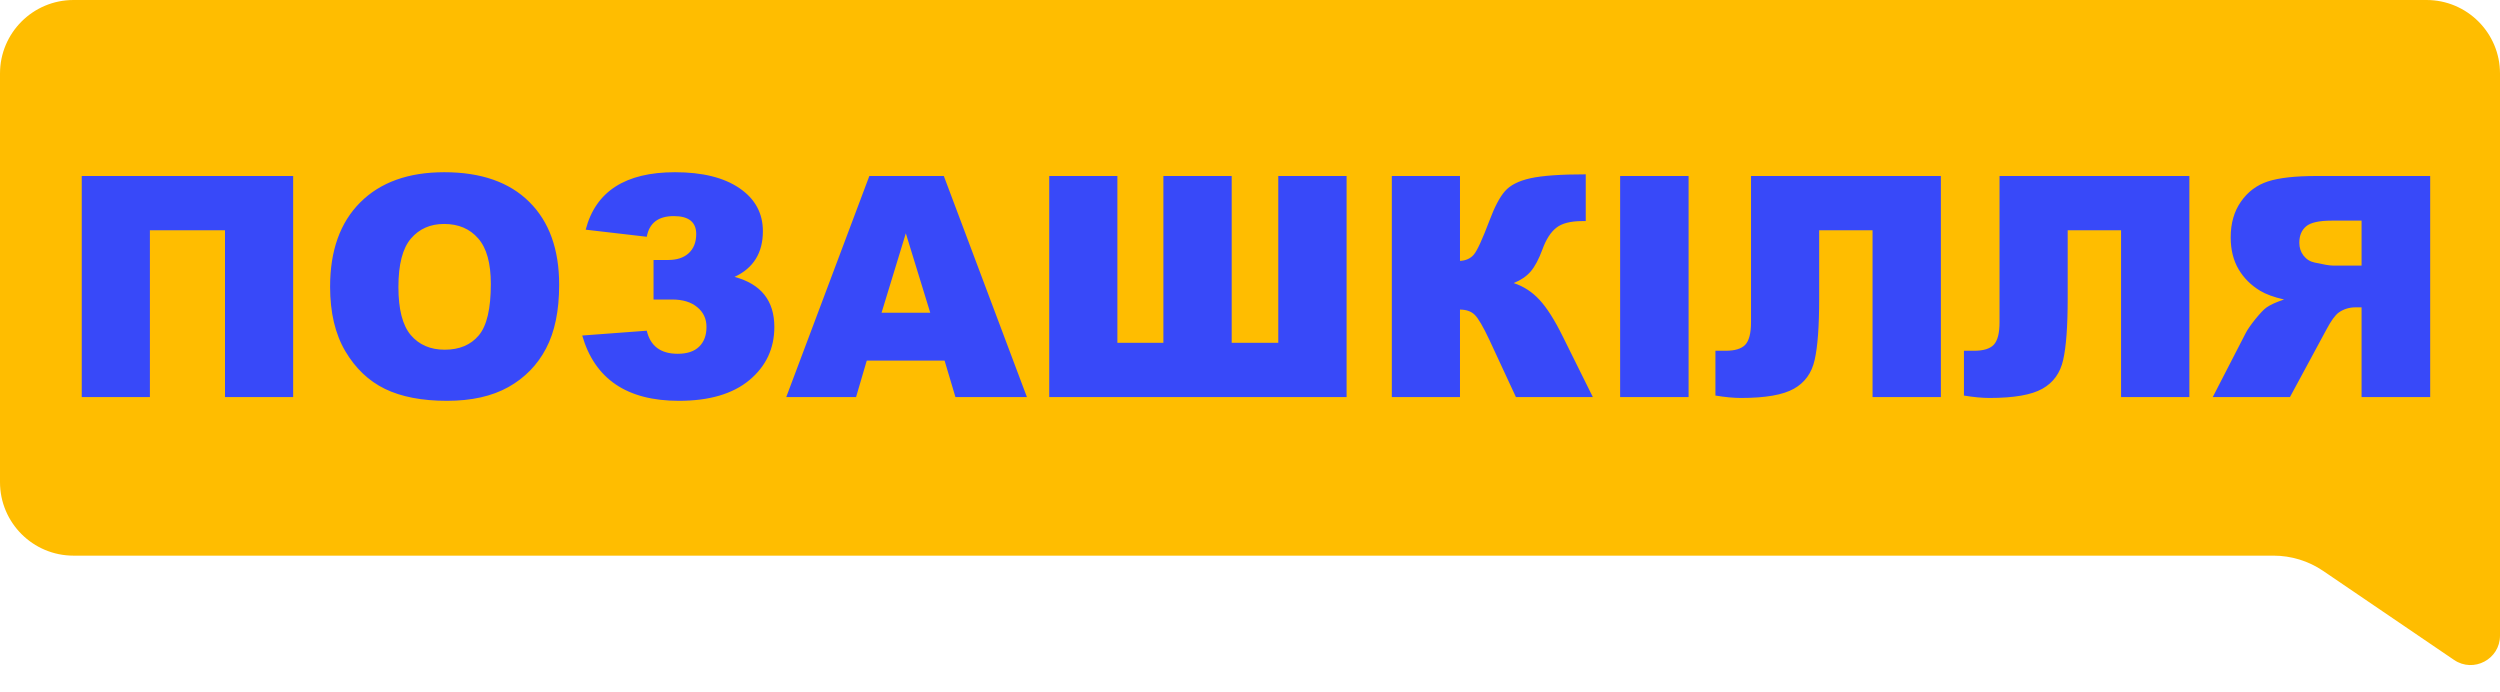
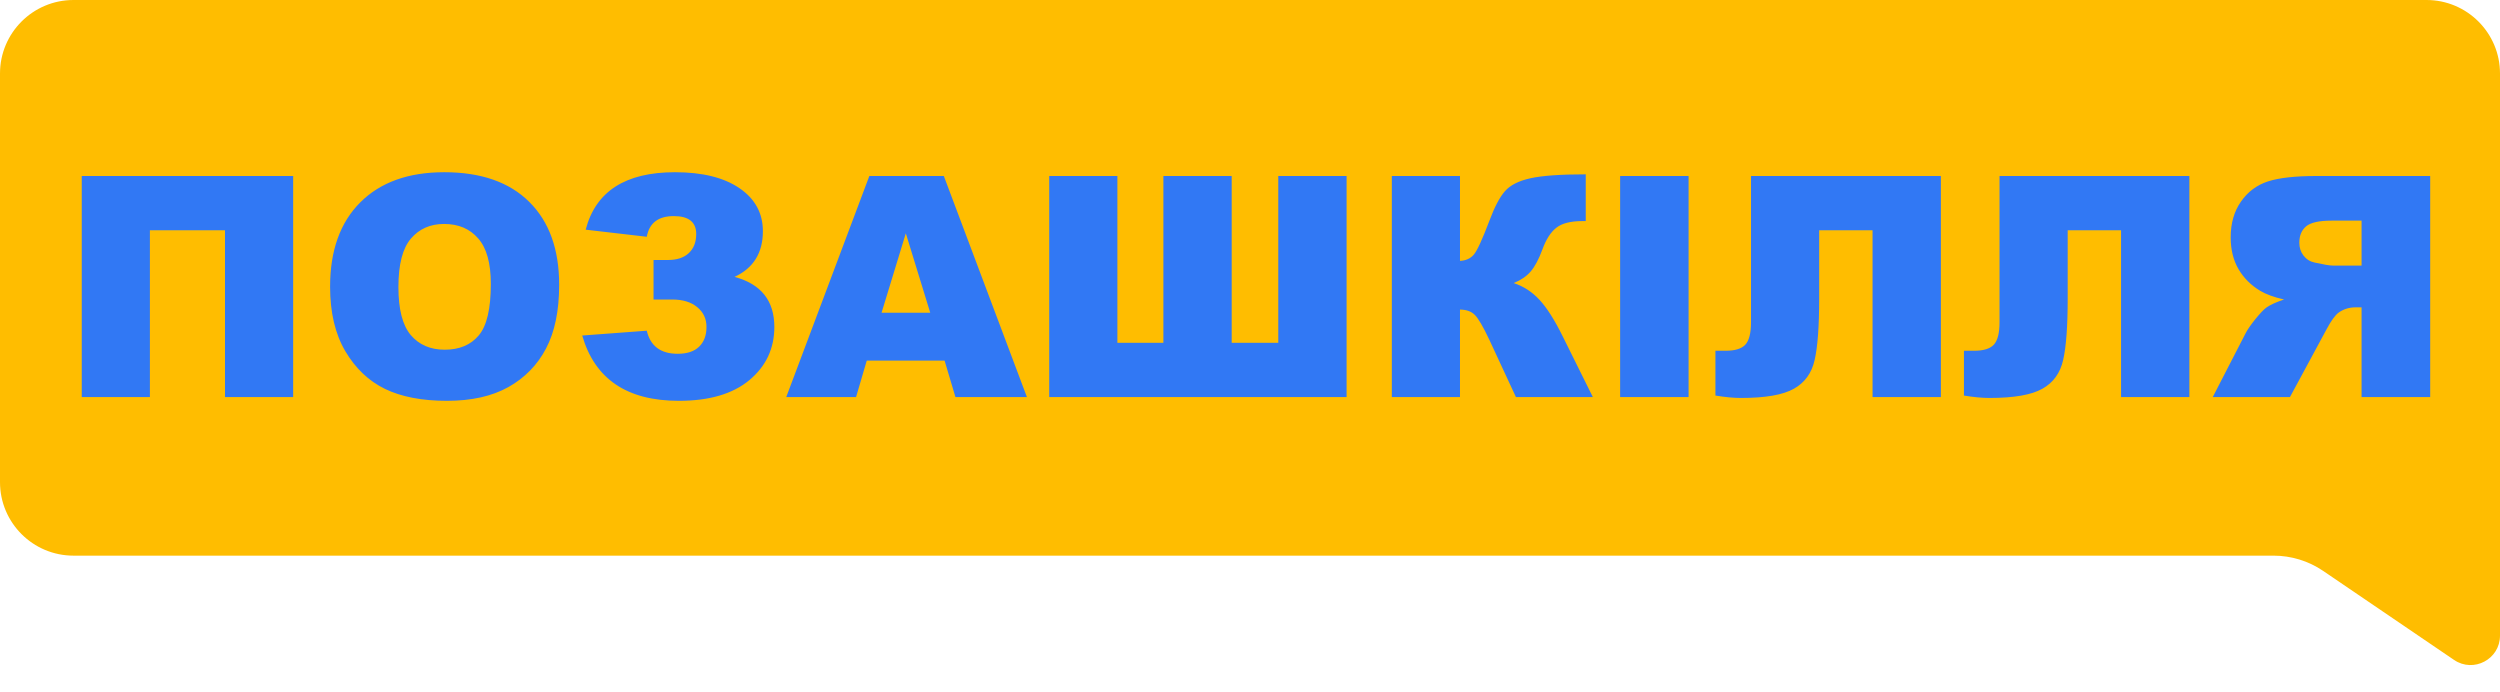
<svg xmlns="http://www.w3.org/2000/svg" width="170" height="47" viewBox="0 0 170 47" fill="none">
  <path d="M0 5C0 2.239 2.239 0 5 0H120H165C167.761 0 170 2.239 170 5V43.221C170 44.827 168.203 45.778 166.875 44.875L157.976 38.823C156.981 38.146 155.805 37.784 154.602 37.784H5C2.239 37.784 0 35.546 0 32.784V5Z" fill="#FFBD00" />
-   <path d="M19.935 27H15.3V15.659H10.193V27H5.559V11.968H19.935V27ZM22.447 19.494C22.447 17.04 23.13 15.129 24.498 13.762C25.865 12.395 27.769 11.711 30.209 11.711C32.711 11.711 34.639 12.385 35.992 13.731C37.346 15.071 38.023 16.951 38.023 19.371C38.023 21.128 37.725 22.57 37.13 23.698C36.542 24.819 35.688 25.694 34.567 26.323C33.453 26.945 32.062 27.256 30.394 27.256C28.698 27.256 27.294 26.986 26.179 26.446C25.072 25.906 24.173 25.052 23.482 23.883C22.792 22.714 22.447 21.251 22.447 19.494ZM27.092 19.515C27.092 21.032 27.372 22.123 27.933 22.786C28.5 23.449 29.269 23.78 30.24 23.78C31.238 23.78 32.01 23.456 32.557 22.806C33.104 22.157 33.377 20.991 33.377 19.31C33.377 17.895 33.09 16.862 32.516 16.213C31.949 15.557 31.176 15.229 30.199 15.229C29.262 15.229 28.51 15.56 27.943 16.223C27.375 16.886 27.092 17.983 27.092 19.515ZM49.948 18.828C51.752 19.313 52.655 20.448 52.655 22.232C52.655 23.702 52.087 24.908 50.953 25.852C49.825 26.788 48.228 27.256 46.164 27.256C42.637 27.256 40.446 25.776 39.591 22.816L43.98 22.488C44.226 23.534 44.927 24.057 46.082 24.057C46.725 24.057 47.21 23.896 47.538 23.575C47.873 23.254 48.041 22.806 48.041 22.232C48.041 21.678 47.832 21.23 47.415 20.889C46.998 20.54 46.427 20.366 45.703 20.366H44.441V17.679H45.436C46.031 17.679 46.496 17.525 46.831 17.218C47.172 16.903 47.343 16.469 47.343 15.915C47.343 15.102 46.834 14.695 45.815 14.695C44.763 14.695 44.151 15.164 43.98 16.1L39.827 15.618C40.504 13.014 42.527 11.711 45.898 11.711C47.764 11.711 49.227 12.074 50.286 12.798C51.346 13.523 51.876 14.497 51.876 15.721C51.876 17.197 51.233 18.233 49.948 18.828ZM64.231 24.519H58.94L58.212 27H53.465L59.115 11.968H64.18L69.83 27H64.97L64.231 24.519ZM63.257 21.268L61.596 15.864L59.945 21.268H63.257ZM91.568 27H71.348V11.968H75.982V23.309H79.11V11.968H83.755V23.309H86.923V11.968H91.568V27ZM108.313 27H103.083L101.279 23.114C100.848 22.198 100.513 21.627 100.274 21.401C100.035 21.169 99.703 21.053 99.279 21.053V27H94.644V11.968H99.279V17.741C99.683 17.72 99.997 17.577 100.223 17.31C100.448 17.044 100.8 16.278 101.279 15.013C101.627 14.077 101.979 13.407 102.335 13.003C102.69 12.593 103.268 12.299 104.068 12.122C104.868 11.944 106.122 11.855 107.831 11.855V15.034H107.595C106.802 15.034 106.214 15.184 105.832 15.485C105.449 15.786 105.134 16.274 104.888 16.951C104.642 17.621 104.375 18.123 104.088 18.459C103.808 18.787 103.422 19.05 102.93 19.248C103.6 19.467 104.184 19.846 104.683 20.386C105.182 20.919 105.712 21.753 106.272 22.888L108.313 27ZM110.169 11.968H114.824V27H110.169V11.968ZM131.979 27H127.334V15.659H123.704V20.284C123.704 22.184 123.602 23.582 123.396 24.477C123.198 25.366 122.727 26.019 121.981 26.436C121.243 26.853 120.047 27.061 118.393 27.061C117.887 27.061 117.306 27.007 116.649 26.898V23.852H117.347C117.976 23.852 118.42 23.715 118.68 23.442C118.939 23.162 119.069 22.652 119.069 21.914V11.968H131.979V27ZM148.877 27H144.232V15.659H140.603V20.284C140.603 22.184 140.5 23.582 140.295 24.477C140.097 25.366 139.625 26.019 138.88 26.436C138.142 26.853 136.945 27.061 135.291 27.061C134.785 27.061 134.204 27.007 133.548 26.898V23.852H134.245C134.874 23.852 135.318 23.715 135.578 23.442C135.838 23.162 135.968 22.652 135.968 21.914V11.968H148.877V27ZM165.253 27V11.968H157.511C156.076 11.968 154.979 12.091 154.22 12.337C153.461 12.583 152.849 13.041 152.384 13.711C151.919 14.374 151.687 15.184 151.687 16.141C151.687 16.975 151.865 17.696 152.22 18.305C152.576 18.906 153.064 19.395 153.687 19.771C154.083 20.01 154.626 20.209 155.317 20.366C154.763 20.55 154.36 20.735 154.107 20.919C153.936 21.043 153.687 21.306 153.358 21.709C153.037 22.112 152.822 22.423 152.712 22.642L150.467 27H155.717L158.198 22.406C158.513 21.811 158.793 21.425 159.039 21.248C159.374 21.015 159.753 20.899 160.177 20.899H160.587V27H165.253ZM160.587 18.059H158.629C158.417 18.059 158.007 17.99 157.398 17.854C157.091 17.792 156.838 17.635 156.64 17.382C156.448 17.129 156.353 16.838 156.353 16.51C156.353 16.025 156.506 15.652 156.814 15.393C157.122 15.133 157.699 15.003 158.547 15.003H160.587V18.059Z" fill="#3849F9" />
+   <path d="M19.935 27H15.3V15.659H10.193V27H5.559V11.968H19.935V27ZM22.447 19.494C22.447 17.04 23.13 15.129 24.498 13.762C25.865 12.395 27.769 11.711 30.209 11.711C32.711 11.711 34.639 12.385 35.992 13.731C37.346 15.071 38.023 16.951 38.023 19.371C38.023 21.128 37.725 22.57 37.13 23.698C36.542 24.819 35.688 25.694 34.567 26.323C33.453 26.945 32.062 27.256 30.394 27.256C28.698 27.256 27.294 26.986 26.179 26.446C25.072 25.906 24.173 25.052 23.482 23.883C22.792 22.714 22.447 21.251 22.447 19.494ZM27.092 19.515C27.092 21.032 27.372 22.123 27.933 22.786C28.5 23.449 29.269 23.78 30.24 23.78C31.238 23.78 32.01 23.456 32.557 22.806C33.104 22.157 33.377 20.991 33.377 19.31C33.377 17.895 33.09 16.862 32.516 16.213C31.949 15.557 31.176 15.229 30.199 15.229C29.262 15.229 28.51 15.56 27.943 16.223C27.375 16.886 27.092 17.983 27.092 19.515ZM49.948 18.828C51.752 19.313 52.655 20.448 52.655 22.232C52.655 23.702 52.087 24.908 50.953 25.852C49.825 26.788 48.228 27.256 46.164 27.256C42.637 27.256 40.446 25.776 39.591 22.816L43.98 22.488C44.226 23.534 44.927 24.057 46.082 24.057C46.725 24.057 47.21 23.896 47.538 23.575C47.873 23.254 48.041 22.806 48.041 22.232C48.041 21.678 47.832 21.23 47.415 20.889C46.998 20.54 46.427 20.366 45.703 20.366H44.441V17.679H45.436C46.031 17.679 46.496 17.525 46.831 17.218C47.172 16.903 47.343 16.469 47.343 15.915C47.343 15.102 46.834 14.695 45.815 14.695C44.763 14.695 44.151 15.164 43.98 16.1L39.827 15.618C40.504 13.014 42.527 11.711 45.898 11.711C47.764 11.711 49.227 12.074 50.286 12.798C51.346 13.523 51.876 14.497 51.876 15.721C51.876 17.197 51.233 18.233 49.948 18.828ZM64.231 24.519H58.94L58.212 27H53.465L59.115 11.968H64.18L69.83 27H64.97L64.231 24.519ZM63.257 21.268L61.596 15.864L59.945 21.268H63.257ZM91.568 27H71.348V11.968H75.982V23.309H79.11V11.968H83.755V23.309H86.923V11.968H91.568V27ZM108.313 27H103.083L101.279 23.114C100.848 22.198 100.513 21.627 100.274 21.401C100.035 21.169 99.703 21.053 99.279 21.053V27H94.644V11.968H99.279V17.741C99.683 17.72 99.997 17.577 100.223 17.31C100.448 17.044 100.8 16.278 101.279 15.013C101.627 14.077 101.979 13.407 102.335 13.003C102.69 12.593 103.268 12.299 104.068 12.122C104.868 11.944 106.122 11.855 107.831 11.855V15.034H107.595C106.802 15.034 106.214 15.184 105.832 15.485C105.449 15.786 105.134 16.274 104.888 16.951C104.642 17.621 104.375 18.123 104.088 18.459C103.808 18.787 103.422 19.05 102.93 19.248C103.6 19.467 104.184 19.846 104.683 20.386C105.182 20.919 105.712 21.753 106.272 22.888L108.313 27ZM110.169 11.968H114.824V27H110.169V11.968ZM131.979 27H127.334V15.659H123.704V20.284C123.704 22.184 123.602 23.582 123.396 24.477C123.198 25.366 122.727 26.019 121.981 26.436C121.243 26.853 120.047 27.061 118.393 27.061C117.887 27.061 117.306 27.007 116.649 26.898V23.852H117.347C117.976 23.852 118.42 23.715 118.68 23.442C118.939 23.162 119.069 22.652 119.069 21.914V11.968H131.979V27ZM148.877 27H144.232V15.659H140.603V20.284C140.603 22.184 140.5 23.582 140.295 24.477C140.097 25.366 139.625 26.019 138.88 26.436C138.142 26.853 136.945 27.061 135.291 27.061C134.785 27.061 134.204 27.007 133.548 26.898V23.852H134.245C134.874 23.852 135.318 23.715 135.578 23.442C135.838 23.162 135.968 22.652 135.968 21.914V11.968H148.877V27ZM165.253 27V11.968H157.511C156.076 11.968 154.979 12.091 154.22 12.337C153.461 12.583 152.849 13.041 152.384 13.711C151.919 14.374 151.687 15.184 151.687 16.141C151.687 16.975 151.865 17.696 152.22 18.305C152.576 18.906 153.064 19.395 153.687 19.771C154.083 20.01 154.626 20.209 155.317 20.366C154.763 20.55 154.36 20.735 154.107 20.919C153.936 21.043 153.687 21.306 153.358 21.709C153.037 22.112 152.822 22.423 152.712 22.642L150.467 27H155.717L158.198 22.406C158.513 21.811 158.793 21.425 159.039 21.248C159.374 21.015 159.753 20.899 160.177 20.899H160.587V27H165.253ZM160.587 18.059H158.629C158.417 18.059 158.007 17.99 157.398 17.854C157.091 17.792 156.838 17.635 156.64 17.382C156.448 17.129 156.353 16.838 156.353 16.51C156.353 16.025 156.506 15.652 156.814 15.393C157.122 15.133 157.699 15.003 158.547 15.003H160.587V18.059Z" fill="#3178F4" />
</svg>
